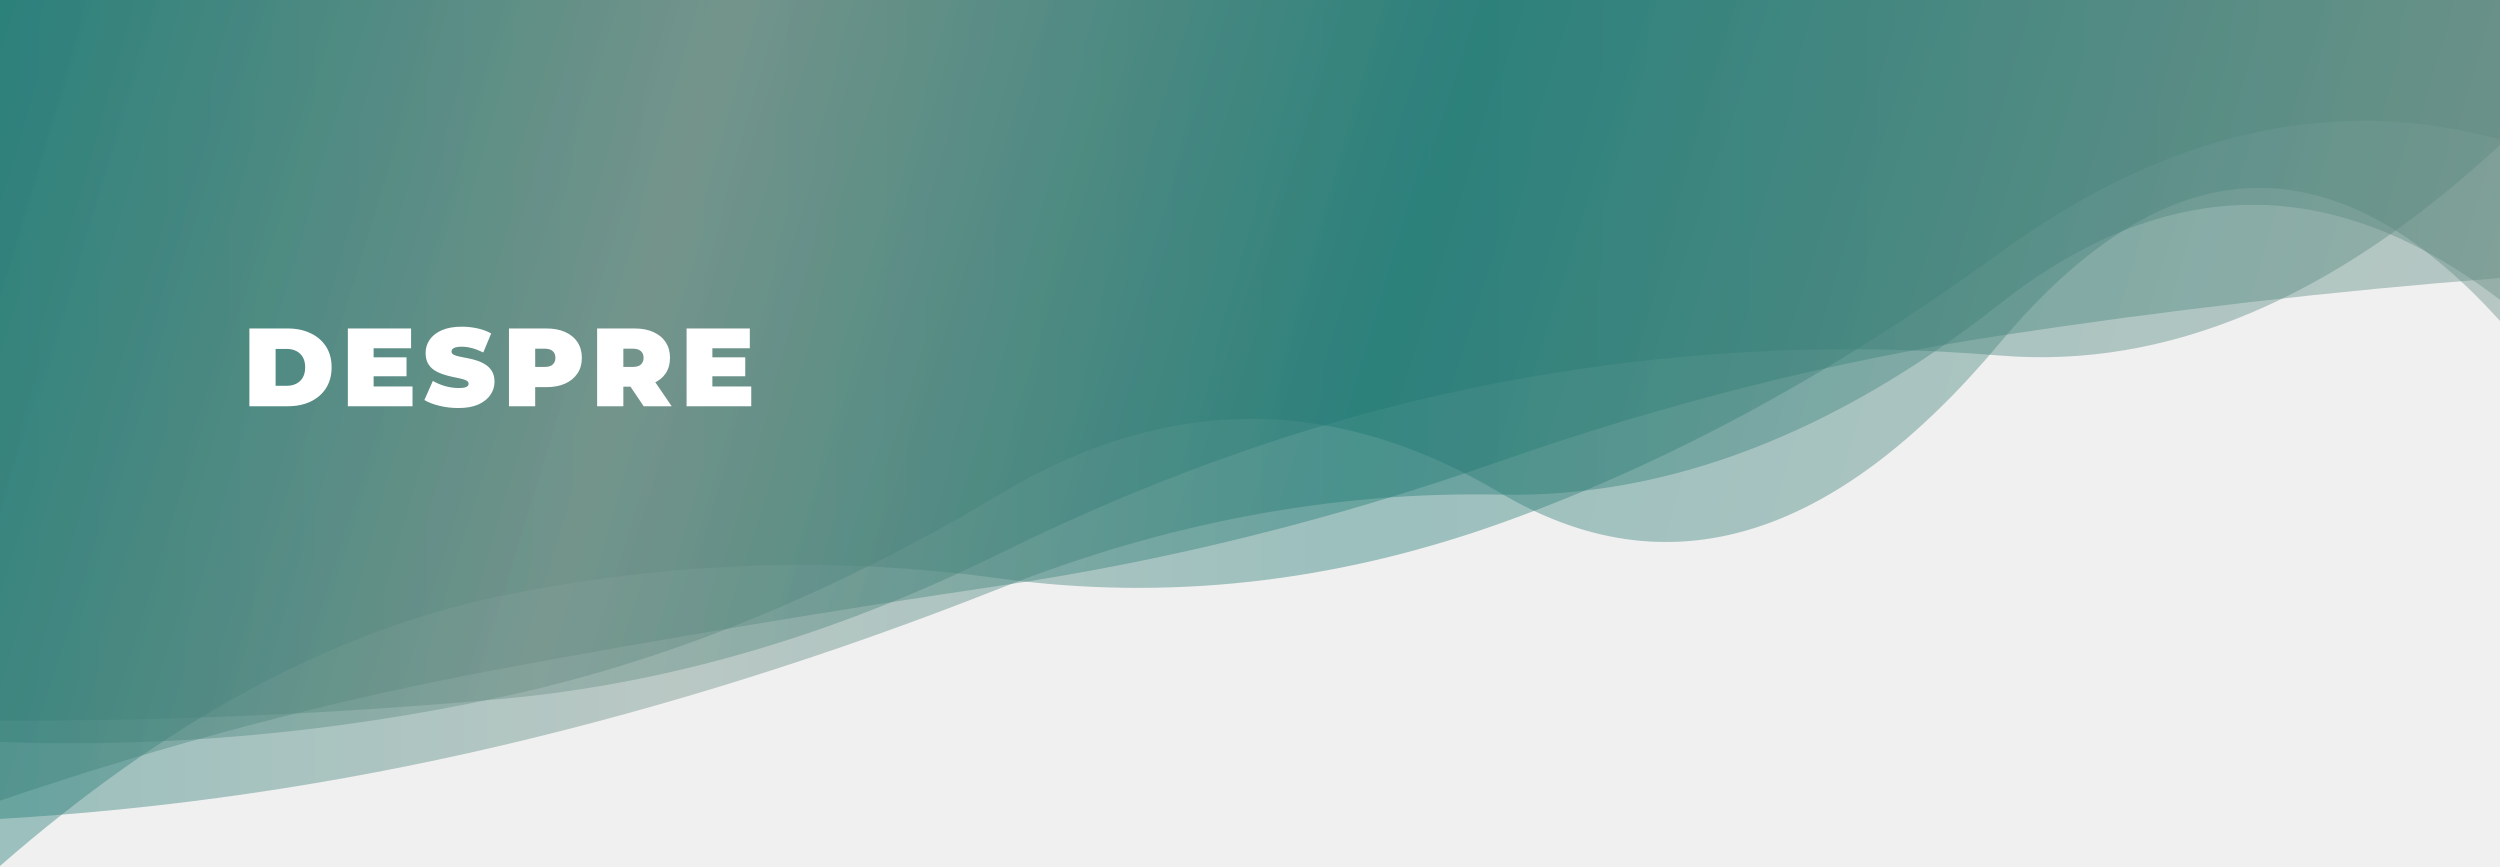
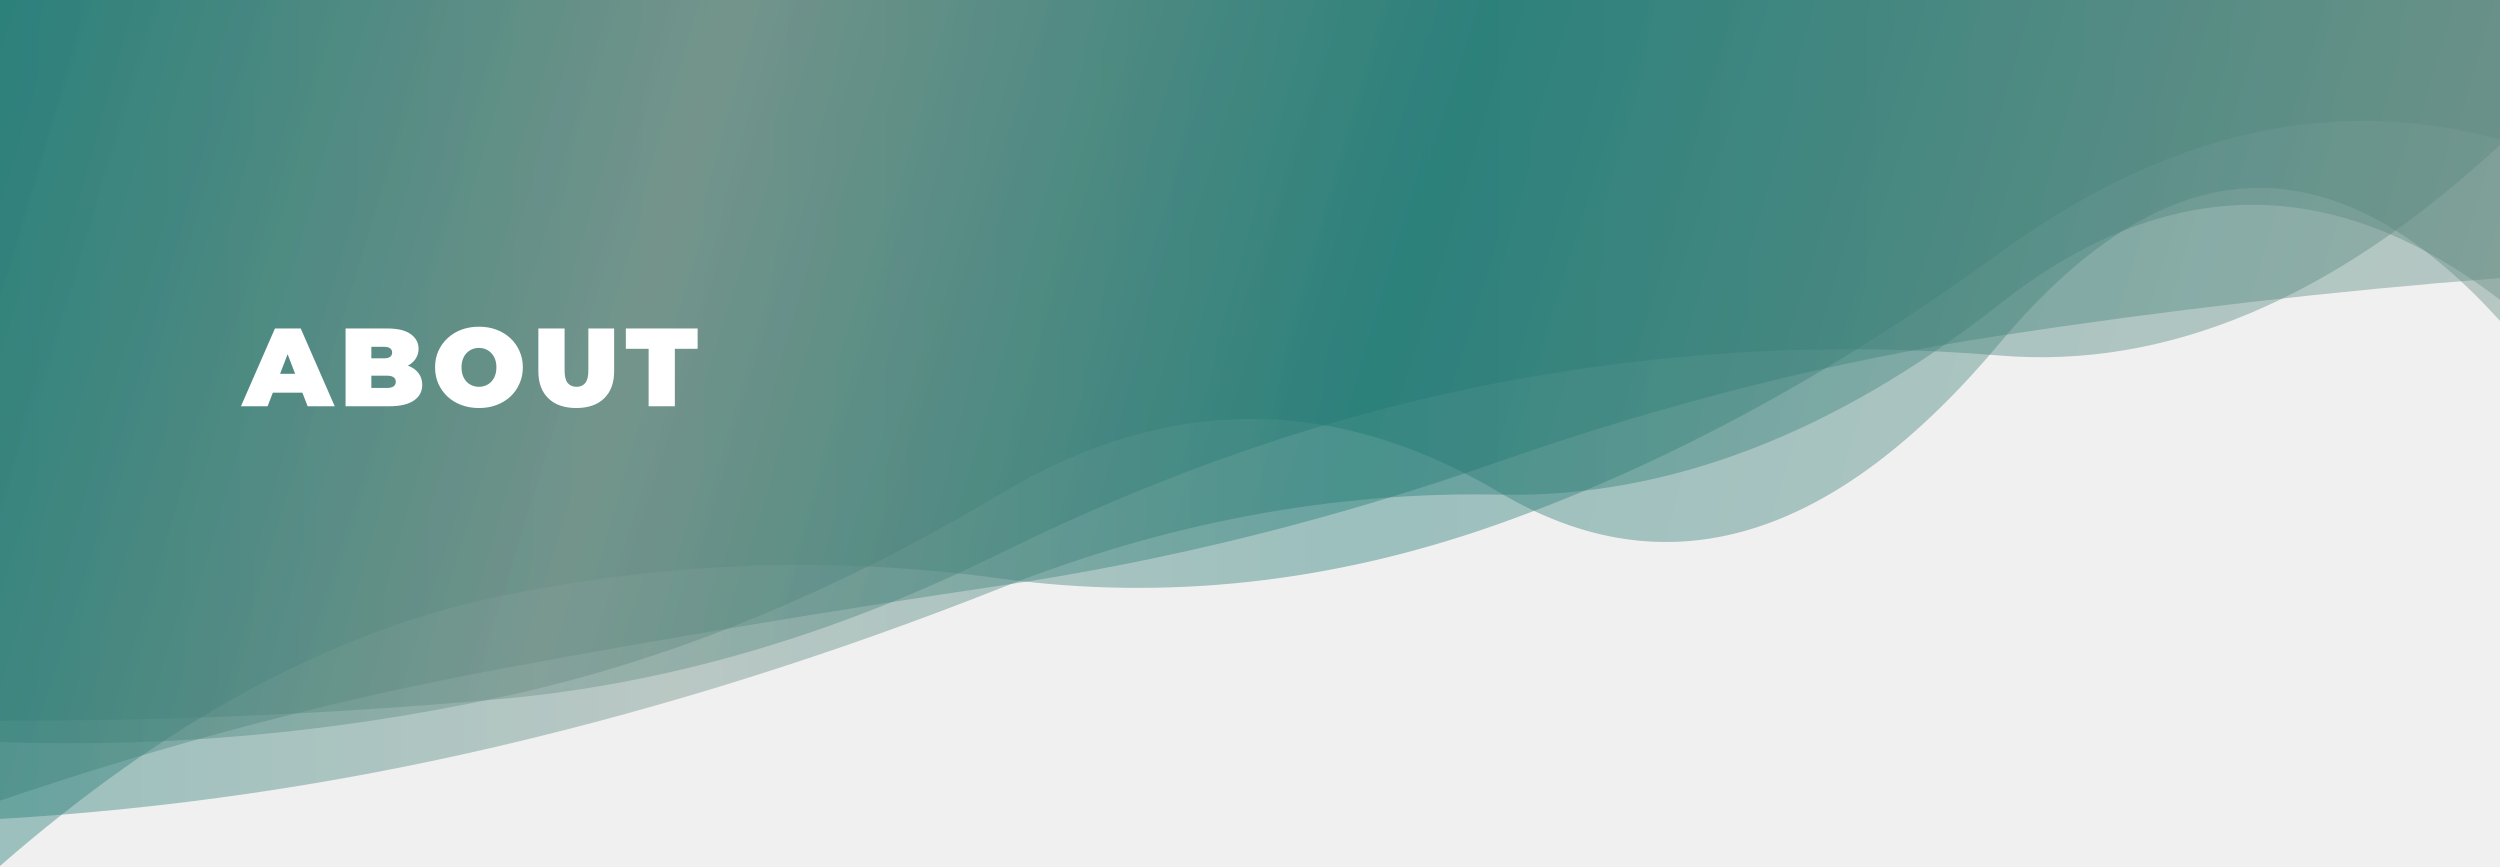
<svg xmlns="http://www.w3.org/2000/svg" width="1440" height="499" viewBox="0 0 1440 499" fill="none">
  <mask id="mask0_56_30" style="mask-type:alpha" maskUnits="userSpaceOnUse" x="0" y="0" width="1440" height="499">
    <rect width="1440" height="499" fill="#D9D9D9" />
  </mask>
  <g mask="url(#mask0_56_30)">
    <path opacity="0.4" d="M0 -177V498.787C96 415.052 192 363.252 288 343.387C384 323.522 480 320.126 576 333.199C672 346.272 768 335.708 864 301.509C960 267.31 1056 215.33 1152 145.57C1248 75.81 1344 54.093 1440 80.419V-177H0Z" fill="url(#paint0_linear_56_30)" />
    <path opacity="0.4" d="M0 -177V471.675C96 466.14 192 452.119 288 429.612C384 407.105 480 376.863 576 338.887C672 300.911 768 282.92 864 284.914C960 286.908 1056 250.264 1152 174.981C1248 99.698 1344 98.953 1440 172.744V-177H0Z" fill="url(#paint1_linear_56_30)" />
    <path opacity="0.4" d="M0 -177V427.447C96 430.778 192 422.169 288 401.622C384 381.075 480 342.061 576 284.582C672 227.103 768 226.847 864 283.815C960 340.783 1056 311.987 1152 197.428C1248 82.869 1344 78.681 1440 184.864V-177H0Z" fill="url(#paint2_linear_56_30)" />
    <path opacity="0.4" d="M0 -177V415.095C96 415.374 192 411.226 288 402.653C384 394.08 480 366.111 576 318.746C672 271.381 768 238.559 864 220.279C960 201.999 1056 196.835 1152 204.788C1248 212.741 1344 172.312 1440 83.501V-177H0Z" fill="url(#paint3_linear_56_30)" />
    <path opacity="0.4" d="M0 -177V461.186C96 428.444 192 403.155 288 385.319C384 367.483 480 351.489 576 337.337C672 323.185 768 299.305 864 265.698C960 232.091 1056 207.955 1152 193.291C1248 178.627 1344 167.585 1440 160.164V-177H0Z" fill="url(#paint4_linear_56_30)" />
-     <path d="M143.648 234V189.2H165.728C170.72 189.2 175.115 190.117 178.912 191.952C182.709 193.744 185.675 196.304 187.808 199.632C189.941 202.96 191.008 206.928 191.008 211.536C191.008 216.187 189.941 220.197 187.808 223.568C185.675 226.896 182.709 229.477 178.912 231.312C175.115 233.104 170.72 234 165.728 234H143.648ZM158.752 222.224H165.088C167.221 222.224 169.077 221.819 170.656 221.008C172.277 220.197 173.536 219.003 174.432 217.424C175.328 215.803 175.776 213.84 175.776 211.536C175.776 209.275 175.328 207.355 174.432 205.776C173.536 204.197 172.277 203.003 170.656 202.192C169.077 201.381 167.221 200.976 165.088 200.976H158.752V222.224ZM214.187 205.84H234.155V216.72H214.187V205.84ZM215.211 222.608H237.611V234H200.363V189.2H236.779V200.592H215.211V222.608ZM263.97 235.024C260.215 235.024 256.588 234.597 253.09 233.744C249.591 232.891 246.711 231.781 244.45 230.416L249.314 219.408C251.447 220.645 253.815 221.648 256.418 222.416C259.063 223.141 261.623 223.504 264.098 223.504C265.548 223.504 266.679 223.419 267.49 223.248C268.343 223.035 268.962 222.757 269.346 222.416C269.73 222.032 269.922 221.584 269.922 221.072C269.922 220.261 269.474 219.621 268.578 219.152C267.682 218.683 266.487 218.299 264.994 218C263.543 217.659 261.943 217.317 260.194 216.976C258.444 216.592 256.674 216.101 254.882 215.504C253.132 214.907 251.511 214.117 250.018 213.136C248.567 212.155 247.394 210.875 246.498 209.296C245.602 207.675 245.154 205.669 245.154 203.28C245.154 200.507 245.922 197.989 247.458 195.728C249.036 193.424 251.362 191.589 254.434 190.224C257.548 188.859 261.41 188.176 266.018 188.176C269.047 188.176 272.034 188.496 274.978 189.136C277.922 189.776 280.567 190.757 282.914 192.08L278.37 203.024C276.151 201.915 273.996 201.083 271.906 200.528C269.858 199.973 267.852 199.696 265.89 199.696C264.439 199.696 263.287 199.824 262.434 200.08C261.58 200.336 260.962 200.677 260.578 201.104C260.236 201.531 260.066 202 260.066 202.512C260.066 203.28 260.514 203.899 261.41 204.368C262.306 204.795 263.479 205.157 264.93 205.456C266.423 205.755 268.044 206.075 269.794 206.416C271.586 206.757 273.356 207.227 275.106 207.824C276.855 208.421 278.455 209.211 279.906 210.192C281.399 211.173 282.594 212.453 283.49 214.032C284.386 215.611 284.834 217.573 284.834 219.92C284.834 222.651 284.044 225.168 282.466 227.472C280.93 229.733 278.626 231.568 275.554 232.976C272.482 234.341 268.62 235.024 263.97 235.024ZM293.168 234V189.2H314.736C318.917 189.2 322.523 189.883 325.552 191.248C328.624 192.613 330.992 194.576 332.656 197.136C334.32 199.653 335.152 202.64 335.152 206.096C335.152 209.552 334.32 212.539 332.656 215.056C330.992 217.573 328.624 219.536 325.552 220.944C322.523 222.309 318.917 222.992 314.736 222.992H301.552L308.272 216.528V234H293.168ZM308.272 218.192L301.552 211.344H313.776C315.867 211.344 317.403 210.875 318.384 209.936C319.408 208.997 319.92 207.717 319.92 206.096C319.92 204.475 319.408 203.195 318.384 202.256C317.403 201.317 315.867 200.848 313.776 200.848H301.552L308.272 194V218.192ZM343.946 234V189.2H365.514C369.695 189.2 373.3 189.883 376.33 191.248C379.402 192.613 381.77 194.576 383.434 197.136C385.098 199.653 385.93 202.64 385.93 206.096C385.93 209.552 385.098 212.539 383.434 215.056C381.77 217.531 379.402 219.429 376.33 220.752C373.3 222.075 369.695 222.736 365.514 222.736H352.33L359.05 216.528V234H343.946ZM370.762 234L359.754 217.68H375.754L386.89 234H370.762ZM359.05 218.192L352.33 211.344H364.554C366.644 211.344 368.18 210.875 369.162 209.936C370.186 208.997 370.698 207.717 370.698 206.096C370.698 204.475 370.186 203.195 369.162 202.256C368.18 201.317 366.644 200.848 364.554 200.848H352.33L359.05 194V218.192ZM409.297 205.84H429.265V216.72H409.297V205.84ZM410.321 222.608H432.721V234H395.473V189.2H431.889V200.592H410.321V222.608Z" fill="white" />
+     <path d="M138.784 234L158.368 189.2H173.216L192.8 234H177.184L162.72 196.368H168.608L154.144 234H138.784ZM150.432 226.192L154.272 215.312H174.88L178.72 226.192H150.432ZM199.051 234V189.2H222.987C229.173 189.2 233.739 190.309 236.683 192.528C239.627 194.704 241.099 197.499 241.099 200.912C241.099 203.173 240.459 205.2 239.179 206.992C237.941 208.741 236.128 210.128 233.739 211.152C231.349 212.176 228.405 212.688 224.907 212.688L226.187 209.232C229.685 209.232 232.693 209.723 235.211 210.704C237.771 211.685 239.733 213.115 241.099 214.992C242.507 216.827 243.211 219.045 243.211 221.648C243.211 225.531 241.589 228.56 238.347 230.736C235.147 232.912 230.453 234 224.267 234H199.051ZM213.899 223.44H222.987C224.651 223.44 225.888 223.141 226.699 222.544C227.552 221.947 227.979 221.072 227.979 219.92C227.979 218.768 227.552 217.893 226.699 217.296C225.888 216.699 224.651 216.4 222.987 216.4H212.875V206.416H220.939C222.645 206.416 223.883 206.139 224.651 205.584C225.461 204.987 225.867 204.155 225.867 203.088C225.867 201.979 225.461 201.147 224.651 200.592C223.883 200.037 222.645 199.76 220.939 199.76H213.899V223.44ZM275.943 235.024C272.273 235.024 268.881 234.448 265.767 233.296C262.695 232.144 260.028 230.523 257.767 228.432C255.505 226.299 253.735 223.803 252.455 220.944C251.217 218.085 250.599 214.971 250.599 211.6C250.599 208.187 251.217 205.072 252.455 202.256C253.735 199.397 255.505 196.923 257.767 194.832C260.028 192.699 262.695 191.056 265.767 189.904C268.881 188.752 272.252 188.176 275.879 188.176C279.548 188.176 282.919 188.752 285.991 189.904C289.063 191.056 291.729 192.699 293.991 194.832C296.252 196.923 298.001 199.397 299.239 202.256C300.519 205.072 301.159 208.187 301.159 211.6C301.159 214.971 300.519 218.085 299.239 220.944C298.001 223.803 296.252 226.299 293.991 228.432C291.729 230.523 289.063 232.144 285.991 233.296C282.919 234.448 279.569 235.024 275.943 235.024ZM275.879 222.8C277.287 222.8 278.588 222.544 279.783 222.032C281.02 221.52 282.087 220.795 282.983 219.856C283.921 218.875 284.647 217.701 285.159 216.336C285.671 214.928 285.927 213.349 285.927 211.6C285.927 209.851 285.671 208.293 285.159 206.928C284.647 205.52 283.921 204.347 282.983 203.408C282.087 202.427 281.02 201.68 279.783 201.168C278.588 200.656 277.287 200.4 275.879 200.4C274.471 200.4 273.148 200.656 271.911 201.168C270.716 201.68 269.649 202.427 268.711 203.408C267.815 204.347 267.111 205.52 266.599 206.928C266.087 208.293 265.831 209.851 265.831 211.6C265.831 213.349 266.087 214.928 266.599 216.336C267.111 217.701 267.815 218.875 268.711 219.856C269.649 220.795 270.716 221.52 271.911 222.032C273.148 222.544 274.471 222.8 275.879 222.8ZM331.921 235.024C325.051 235.024 319.697 233.168 315.857 229.456C312.017 225.744 310.097 220.539 310.097 213.84V189.2H325.201V213.392C325.201 216.805 325.819 219.237 327.057 220.688C328.294 222.096 329.958 222.8 332.049 222.8C334.182 222.8 335.846 222.096 337.041 220.688C338.278 219.237 338.897 216.805 338.897 213.392V189.2H353.745V213.84C353.745 220.539 351.825 225.744 347.985 229.456C344.145 233.168 338.79 235.024 331.921 235.024ZM373.611 234V200.912H360.491V189.2H401.835V200.912H388.715V234H373.611Z" fill="white" />
  </g>
  <defs>
    <linearGradient id="paint0_linear_56_30" x1="0" y1="-177" x2="1440" y2="-177" gradientUnits="userSpaceOnUse">
      <stop stop-color="#1B7771" />
      <stop offset="0.269" stop-color="#698C82" />
      <stop offset="0.545" stop-color="#1B7771" />
      <stop offset="1" stop-color="#698C82" />
    </linearGradient>
    <linearGradient id="paint1_linear_56_30" x1="0" y1="-177" x2="1440" y2="-177" gradientUnits="userSpaceOnUse">
      <stop stop-color="#1B7771" />
      <stop offset="0.269" stop-color="#698C82" />
      <stop offset="0.545" stop-color="#1B7771" />
      <stop offset="1" stop-color="#698C82" />
    </linearGradient>
    <linearGradient id="paint2_linear_56_30" x1="2.47425e-06" y1="3" x2="1440" y2="428" gradientUnits="userSpaceOnUse">
      <stop stop-color="#1B7771" />
      <stop offset="0.269" stop-color="#698C82" />
      <stop offset="0.545" stop-color="#1B7771" />
      <stop offset="1" stop-color="#698C82" />
    </linearGradient>
    <linearGradient id="paint3_linear_56_30" x1="-2.20597e-06" y1="-1" x2="1440" y2="415" gradientUnits="userSpaceOnUse">
      <stop stop-color="#1B7771" />
      <stop offset="0.269" stop-color="#698C82" />
      <stop offset="0.545" stop-color="#1B7771" />
      <stop offset="1" stop-color="#698C82" />
    </linearGradient>
    <linearGradient id="paint4_linear_56_30" x1="-9.61486e-07" y1="5.5" x2="1440" y2="461" gradientUnits="userSpaceOnUse">
      <stop stop-color="#1B7771" />
      <stop offset="0.269" stop-color="#698C82" />
      <stop offset="0.545" stop-color="#1B7771" />
      <stop offset="1" stop-color="#698C82" />
    </linearGradient>
  </defs>
</svg>
